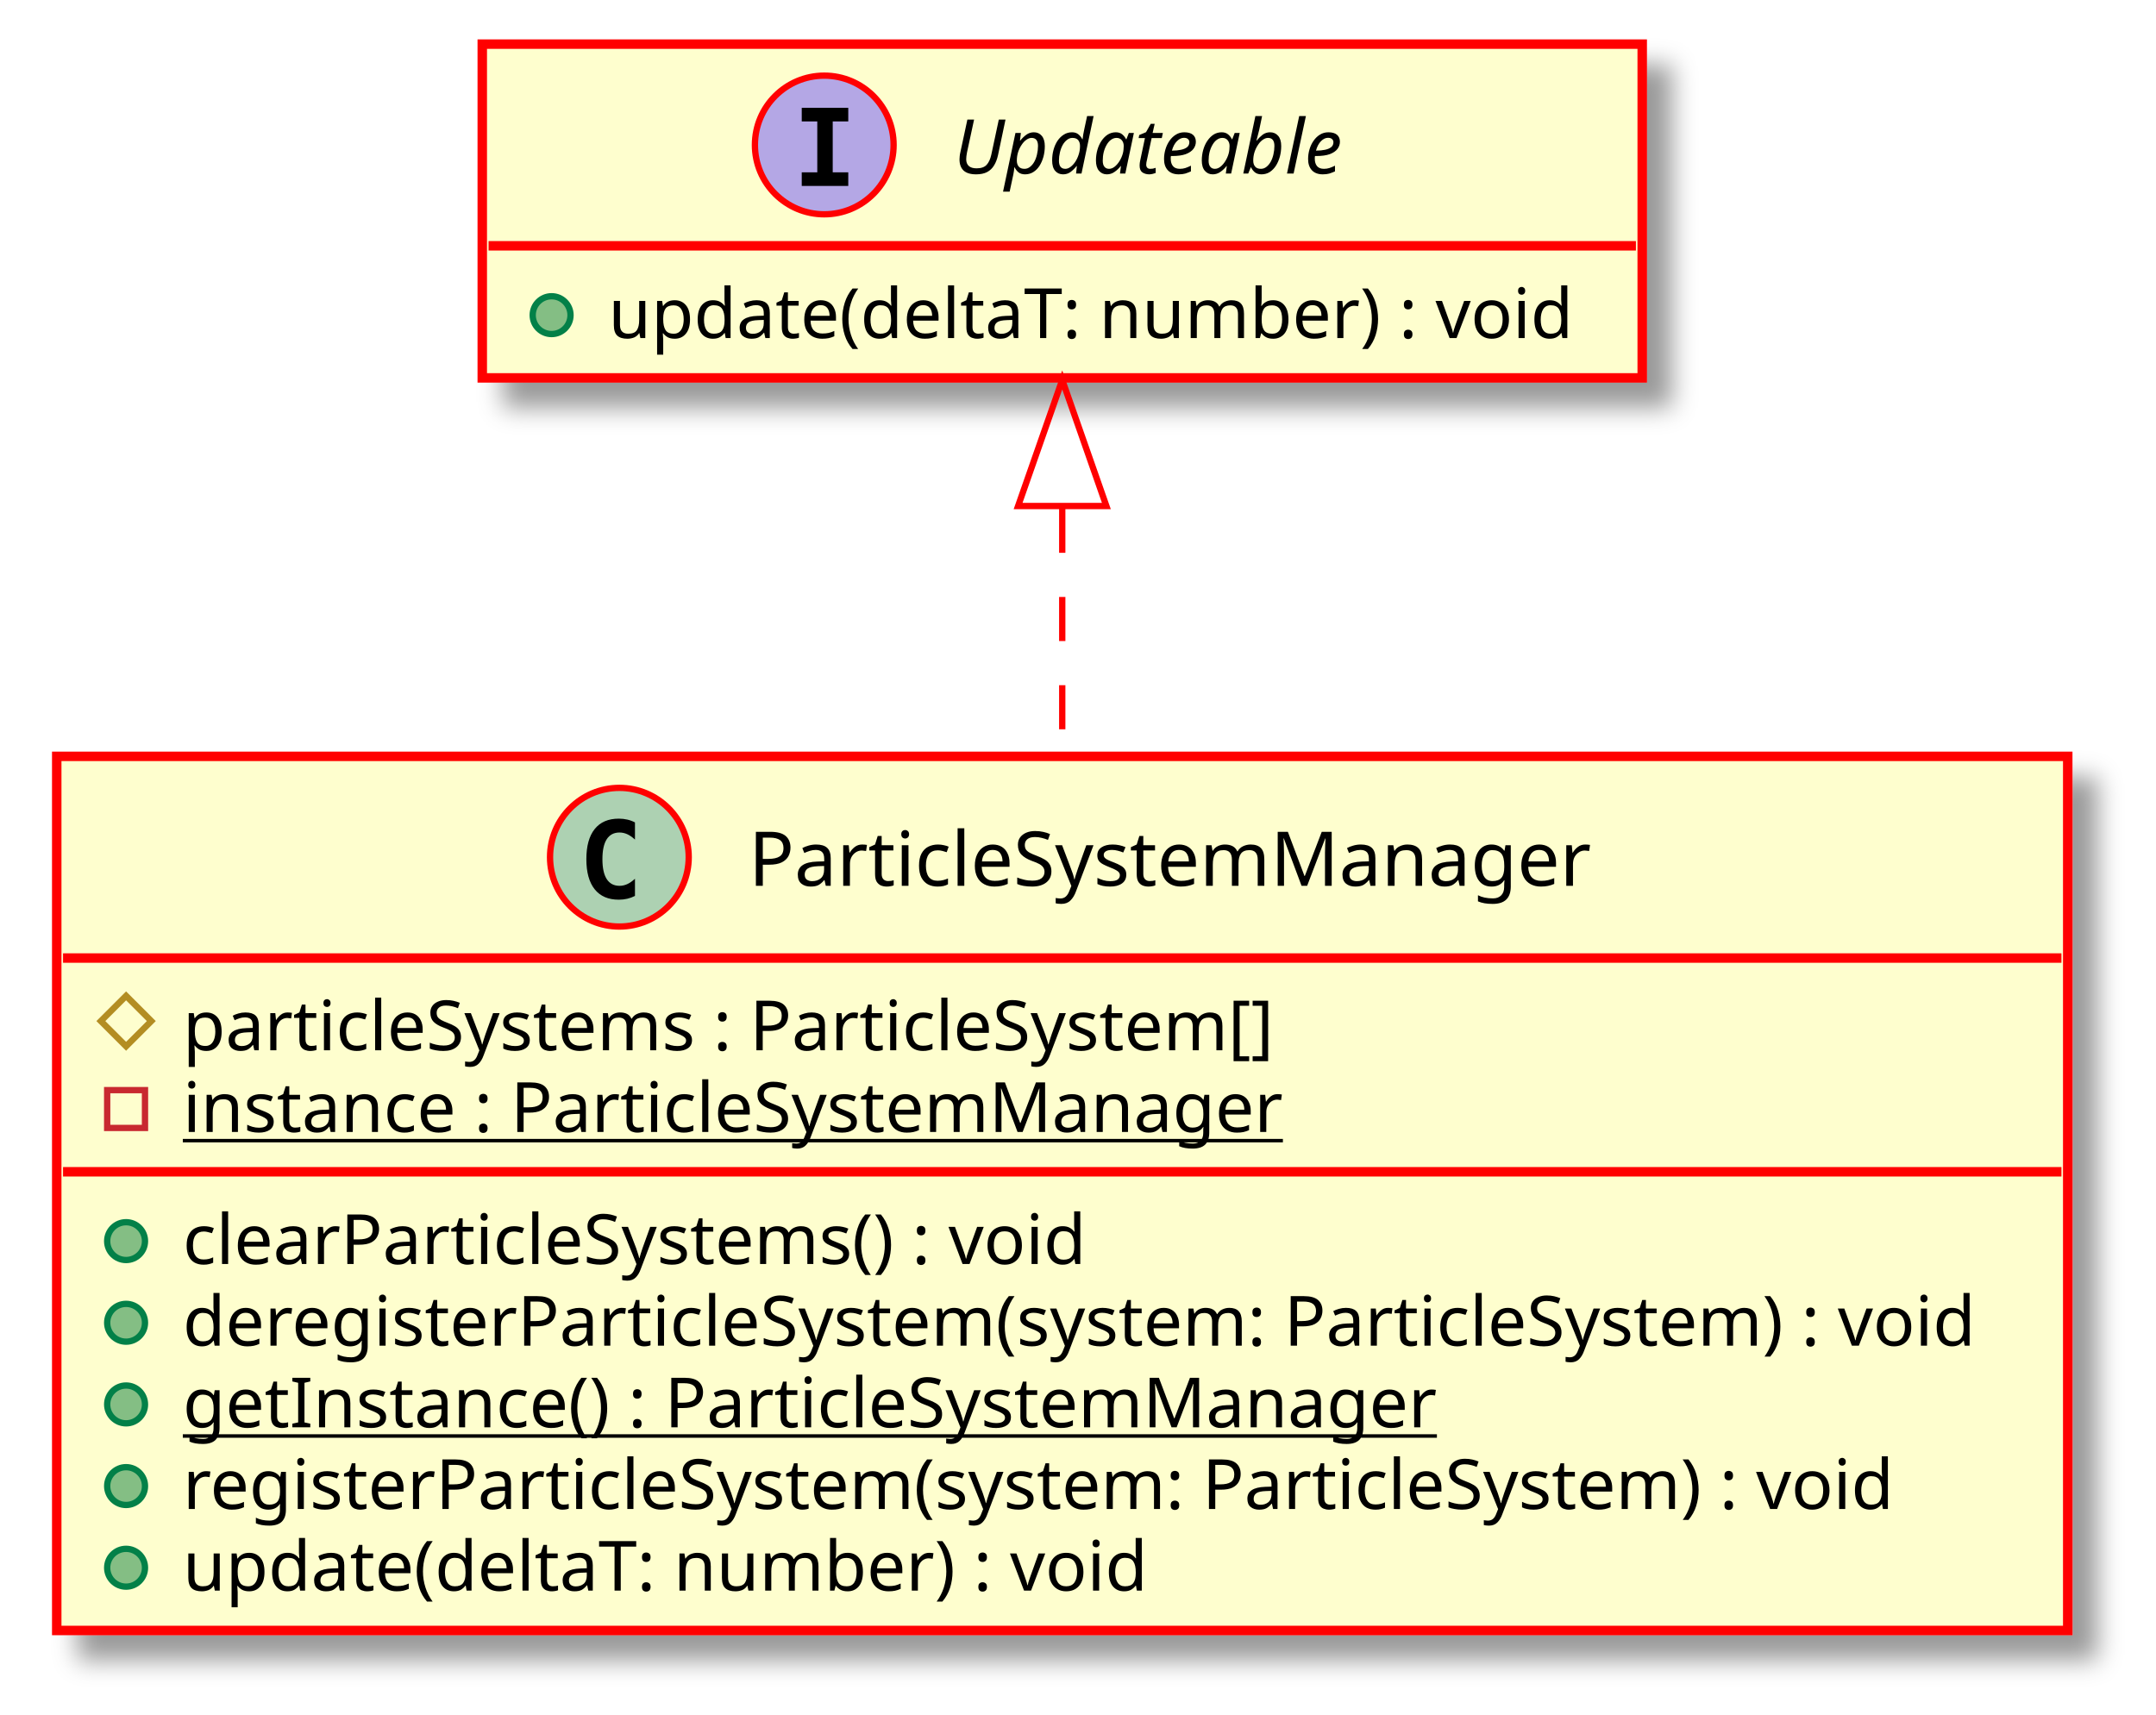
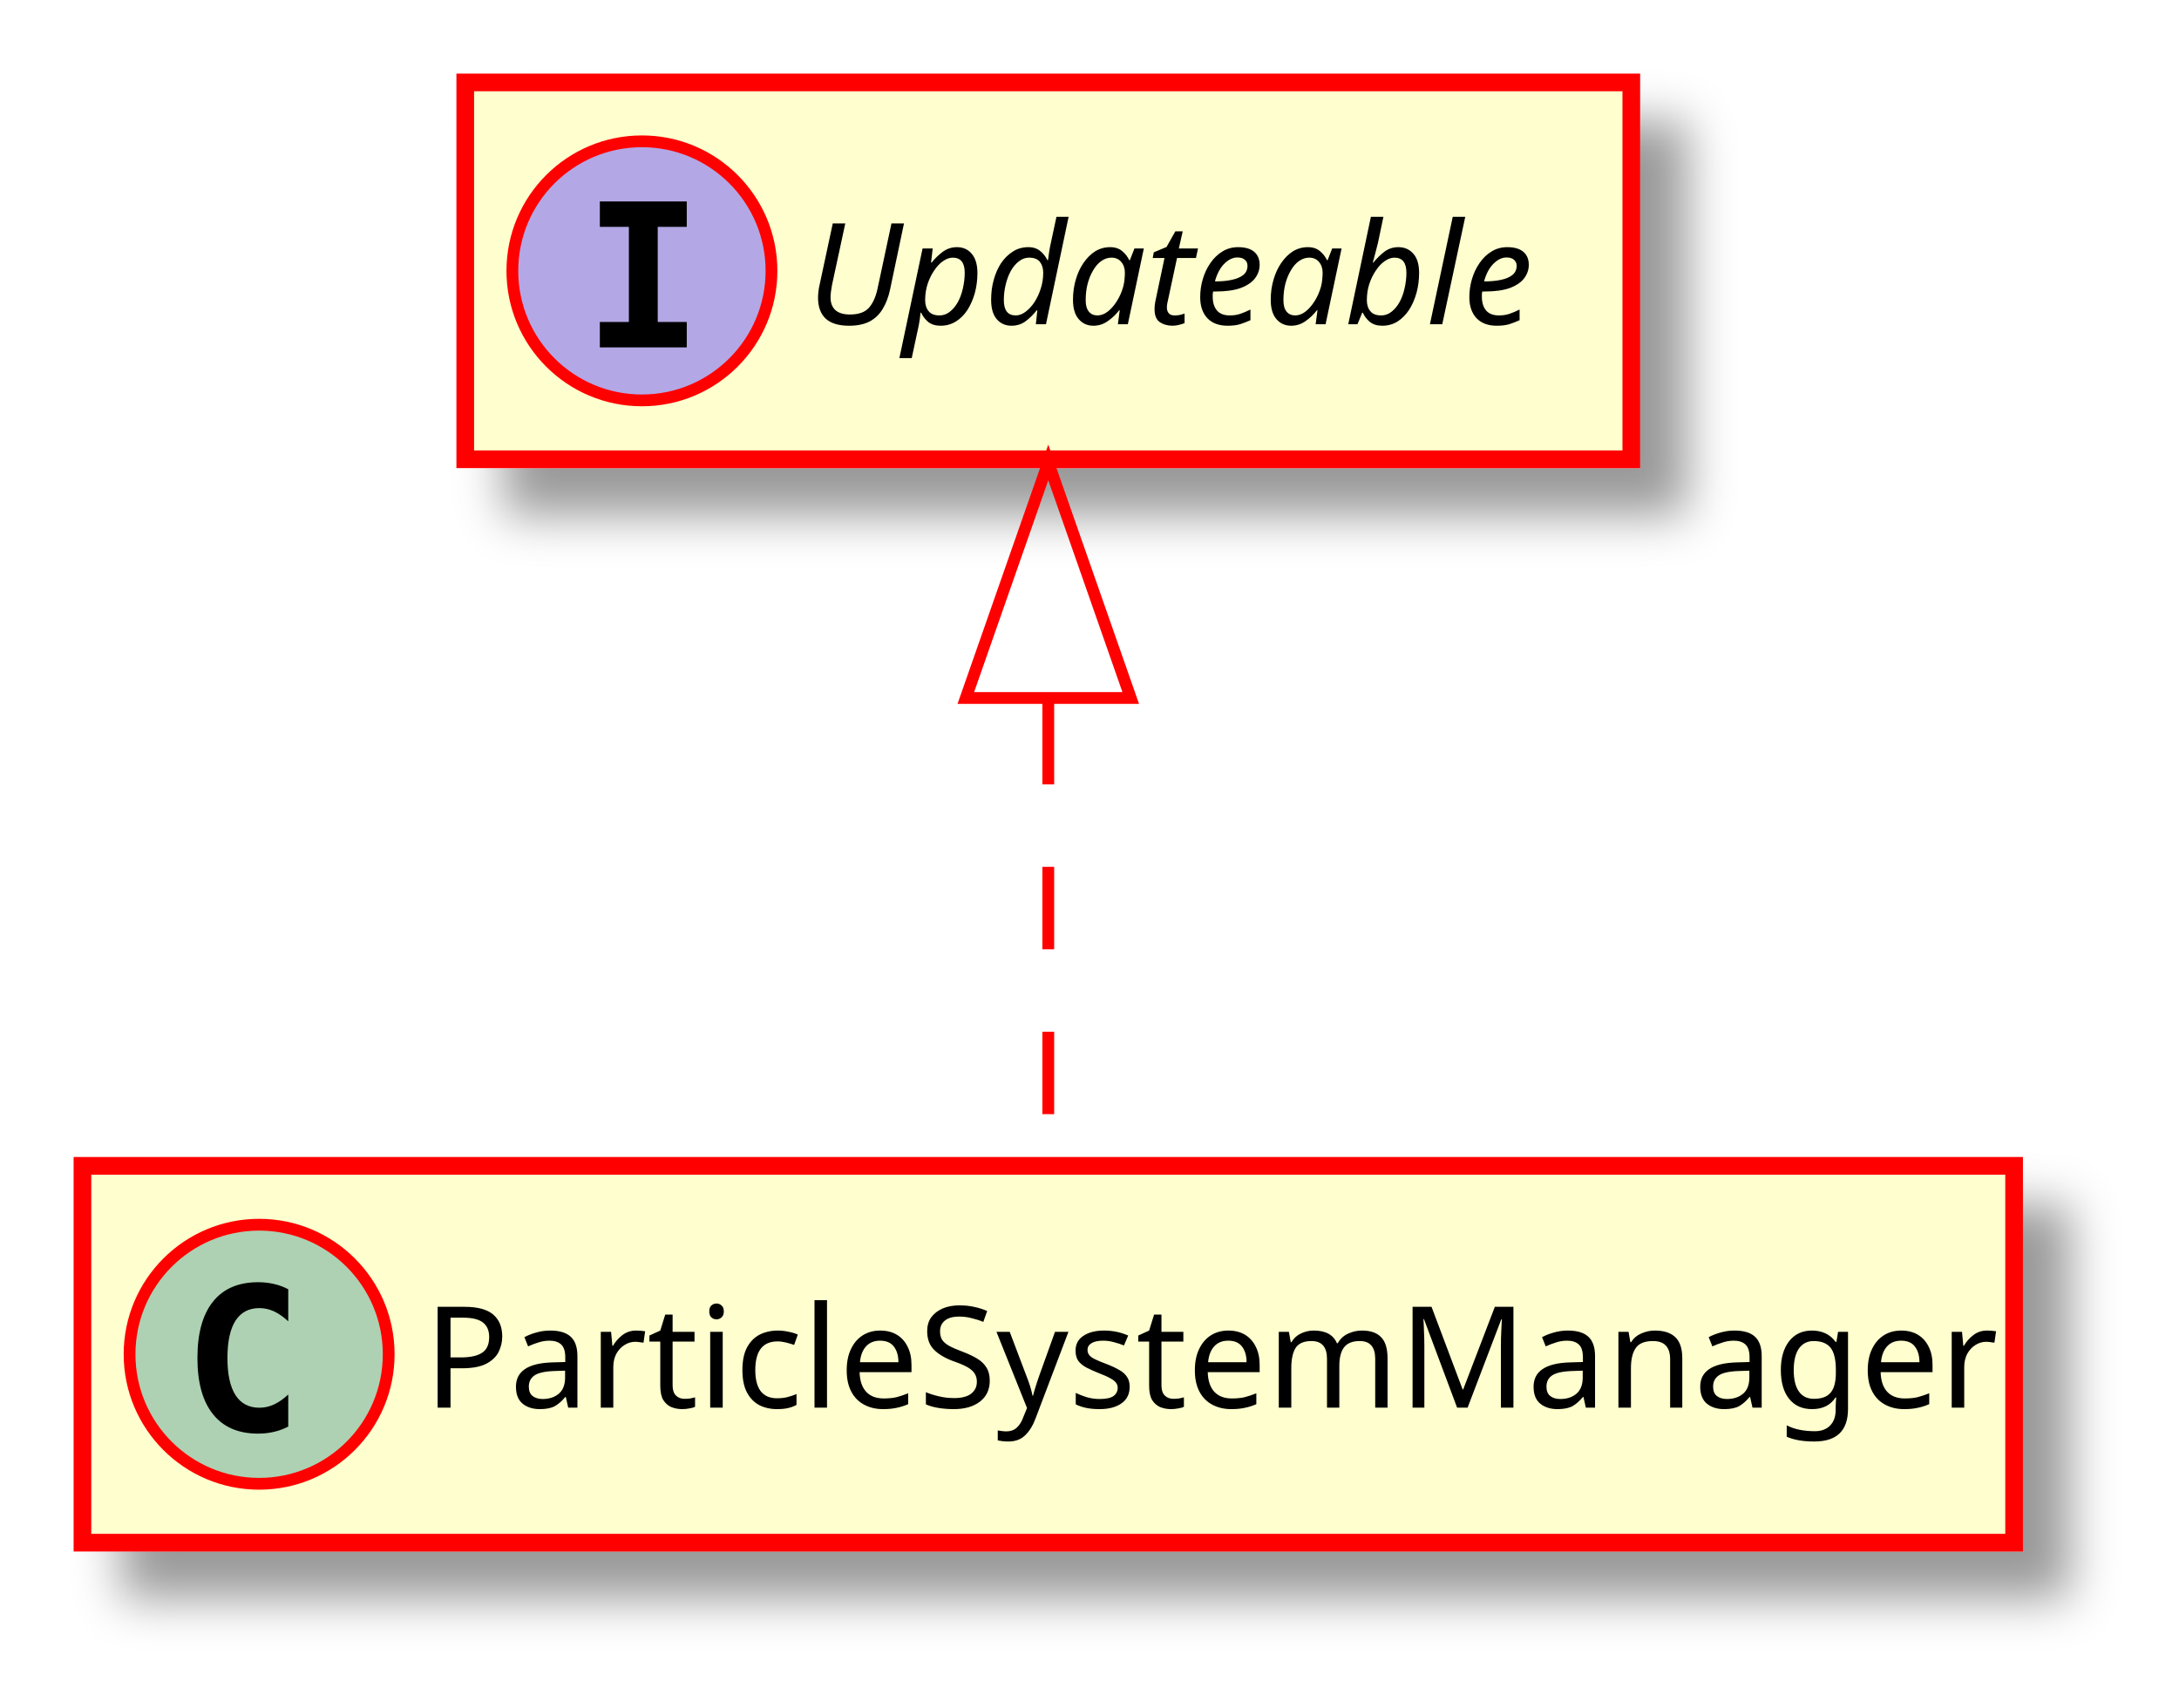
- <svg xmlns="http://www.w3.org/2000/svg" contentScriptType="application/ecmascript" contentStyleType="text/css" height="272px" preserveAspectRatio="none" style="width:342px;height:272px;background:#00000000;" version="1.1" viewBox="0 0 342 272" width="342px" zoomAndPan="magnify">
+ <svg xmlns="http://www.w3.org/2000/svg" contentScriptType="application/ecmascript" contentStyleType="text/css" height="145px" preserveAspectRatio="none" style="width:185px;height:145px;background:#00000000;" version="1.1" viewBox="0 0 185 145" width="185px" zoomAndPan="magnify">
  <defs>
-     <filter height="300%" id="fd6zvk62j2qct" width="300%" x="-1" y="-1">
+     <filter height="300%" id="fjpt69qo6ksoe" width="300%" x="-1" y="-1">
      <feGaussianBlur result="blurOut" stdDeviation="2.0" />
      <feColorMatrix in="blurOut" result="blurOut2" type="matrix" values="0 0 0 0 0 0 0 0 0 0 0 0 0 0 0 0 0 0 .4 0" />
      <feOffset dx="4.0" dy="4.0" in="blurOut2" result="blurOut3" />
      <feBlend in="SourceGraphic" in2="blurOut3" mode="normal" />
    </filter>
  </defs>
  <g>
-     <rect codeLine="6" fill="#FEFECE" filter="url(#fd6zvk62j2qct)" height="138.685" id="ParticleSystemManager" style="stroke:#FF0000;stroke-width:1.5;" width="319" x="9" y="120" />
-     <ellipse cx="98.25" cy="136" fill="#ADD1B2" rx="11" ry="11" style="stroke:#FF0000;stroke-width:1.0;" />
-     <path d="M100.723,142.143 Q100.142,142.442 99.503,142.591 Q98.864,142.741 98.158,142.741 Q95.651,142.741 94.332,141.089 Q93.012,139.437 93.012,136.316 Q93.012,133.186 94.332,131.535 Q95.651,129.883 98.158,129.883 Q98.864,129.883 99.511,130.032 Q100.159,130.182 100.723,130.481 L100.723,133.203 Q100.092,132.622 99.499,132.352 Q98.905,132.083 98.274,132.083 Q96.93,132.083 96.245,133.149 Q95.56,134.216 95.56,136.316 Q95.56,138.408 96.245,139.474 Q96.93,140.541 98.274,140.541 Q98.905,140.541 99.499,140.271 Q100.092,140.001 100.723,139.42 Z " fill="#000000" />
-     <text fill="#000000" font-family="sans-serif" font-size="12" lengthAdjust="spacing" textLength="132" x="118.75" y="140.535">ParticleSystemManager</text>
-     <line style="stroke:#FF0000;stroke-width:1.5;" x1="10" x2="327" y1="152" y2="152" />
-     <polygon fill="none" points="20,158,24,162,20,166,16,162" style="stroke:#B38D22;stroke-width:1.0;" />
-     <text fill="#000000" font-family="sans-serif" font-size="11" lengthAdjust="spacing" textLength="178" x="29" y="166.635">particleSystems : ParticleSystem[]</text>
-     <rect fill="none" height="6" style="stroke:#C82930;stroke-width:1.0;" width="6" x="17" y="172.955" />
-     <text fill="#000000" font-family="sans-serif" font-size="11" lengthAdjust="spacing" text-decoration="underline" textLength="177" x="29" y="179.59">instance : ParticleSystemManager</text>
-     <line style="stroke:#FF0000;stroke-width:1.5;" x1="10" x2="327" y1="185.91" y2="185.91" />
-     <ellipse cx="20" cy="196.91" fill="#84BE84" rx="3" ry="3" style="stroke:#038048;stroke-width:1.0;" />
-     <text fill="#000000" font-family="sans-serif" font-size="11" lengthAdjust="spacing" textLength="149" x="29" y="200.545">clearParticleSystems() : void</text>
-     <ellipse cx="20" cy="209.865" fill="#84BE84" rx="3" ry="3" style="stroke:#038048;stroke-width:1.0;" />
-     <text fill="#000000" font-family="sans-serif" font-size="11" lengthAdjust="spacing" textLength="293" x="29" y="213.5">deregisterParticleSystem(system: ParticleSystem) : void</text>
-     <ellipse cx="20" cy="222.82" fill="#84BE84" rx="3" ry="3" style="stroke:#038048;stroke-width:1.0;" />
-     <text fill="#000000" font-family="sans-serif" font-size="11" lengthAdjust="spacing" text-decoration="underline" textLength="202" x="29" y="226.455">getInstance() : ParticleSystemManager</text>
-     <ellipse cx="20" cy="235.775" fill="#84BE84" rx="3" ry="3" style="stroke:#038048;stroke-width:1.0;" />
-     <text fill="#000000" font-family="sans-serif" font-size="11" lengthAdjust="spacing" textLength="280" x="29" y="239.41">registerParticleSystem(system: ParticleSystem) : void</text>
-     <ellipse cx="20" cy="248.731" fill="#84BE84" rx="3" ry="3" style="stroke:#038048;stroke-width:1.0;" />
-     <text fill="#000000" font-family="sans-serif" font-size="11" lengthAdjust="spacing" textLength="158" x="29" y="252.365">update(deltaT: number) : void</text>
-     <rect codeLine="15" fill="#FEFECE" filter="url(#fd6zvk62j2qct)" height="52.955" id="Updateable" style="stroke:#FF0000;stroke-width:1.5;" width="184" x="76.5" y="7" />
-     <ellipse cx="130.75" cy="23" fill="#B4A7E5" rx="11" ry="11" style="stroke:#FF0000;stroke-width:1.0;" />
-     <path d="M127.178,19.265 L127.178,17.107 L134.557,17.107 L134.557,19.265 L132.092,19.265 L132.092,27.342 L134.557,27.342 L134.557,29.5 L127.178,29.5 L127.178,27.342 L129.643,27.342 L129.643,19.265 Z " fill="#000000" />
-     <text fill="#000000" font-family="sans-serif" font-size="12" font-style="italic" lengthAdjust="spacing" textLength="67" x="151.25" y="27.535">Updateable</text>
-     <line style="stroke:#FF0000;stroke-width:1.5;" x1="77.5" x2="259.5" y1="39" y2="39" />
-     <ellipse cx="87.5" cy="50" fill="#84BE84" rx="3" ry="3" style="stroke:#038048;stroke-width:1.0;" />
-     <text fill="#000000" font-family="sans-serif" font-size="11" lengthAdjust="spacing" textLength="158" x="96.5" y="53.635">update(deltaT: number) : void</text>
-     <path codeLine="18" d="M168.5,80.71 C168.5,93.01 168.5,106.56 168.5,119.78 " fill="none" id="Updateable-backto-ParticleSystemManager" style="stroke:#FF0000;stroke-width:1.0;stroke-dasharray:7.0,7.0;" />
-     <polygon fill="none" points="161.5,80.28,168.5,60.28,175.5,80.28,161.5,80.28" style="stroke:#FF0000;stroke-width:1.0;" />
+     <rect codeLine="6" fill="#FEFECE" filter="url(#fjpt69qo6ksoe)" height="32" id="ParticleSystemManager" style="stroke:#FF0000;stroke-width:1.5;" width="164" x="7" y="99" />
+     <ellipse cx="22" cy="115" fill="#ADD1B2" rx="11" ry="11" style="stroke:#FF0000;stroke-width:1.0;" />
+     <path d="M24.473,121.143 Q23.892,121.442 23.253,121.591 Q22.614,121.741 21.908,121.741 Q19.401,121.741 18.081,120.089 Q16.762,118.437 16.762,115.316 Q16.762,112.186 18.081,110.535 Q19.401,108.883 21.908,108.883 Q22.614,108.883 23.261,109.032 Q23.909,109.182 24.473,109.481 L24.473,112.203 Q23.842,111.622 23.249,111.352 Q22.655,111.082 22.024,111.082 Q20.68,111.082 19.995,112.149 Q19.31,113.216 19.31,115.316 Q19.31,117.408 19.995,118.474 Q20.68,119.541 22.024,119.541 Q22.655,119.541 23.249,119.271 Q23.842,119.001 24.473,118.42 Z " fill="#000000" />
+     <text fill="#000000" font-family="sans-serif" font-size="12" lengthAdjust="spacing" textLength="132" x="36" y="119.535">ParticleSystemManager</text>
+     <rect codeLine="8" fill="#FEFECE" filter="url(#fjpt69qo6ksoe)" height="32" id="Updateable" style="stroke:#FF0000;stroke-width:1.5;" width="99" x="39.5" y="7" />
+     <ellipse cx="54.5" cy="23" fill="#B4A7E5" rx="11" ry="11" style="stroke:#FF0000;stroke-width:1.0;" />
+     <path d="M50.928,19.265 L50.928,17.107 L58.307,17.107 L58.307,19.265 L55.842,19.265 L55.842,27.342 L58.307,27.342 L58.307,29.5 L50.928,29.5 L50.928,27.342 L53.393,27.342 L53.393,19.265 Z " fill="#000000" />
+     <text fill="#000000" font-family="sans-serif" font-size="12" font-style="italic" lengthAdjust="spacing" textLength="67" x="68.5" y="27.535">Updateable</text>
+     <path codeLine="10" d="M89,59.61 C89,73.31 89,88.22 89,98.96 " fill="none" id="Updateable-backto-ParticleSystemManager" style="stroke:#FF0000;stroke-width:1.0;stroke-dasharray:7.0,7.0;" />
+     <polygon fill="none" points="82,59.27,89,39.27,96,59.27,82,59.27" style="stroke:#FF0000;stroke-width:1.0;" />
  </g>
</svg>
